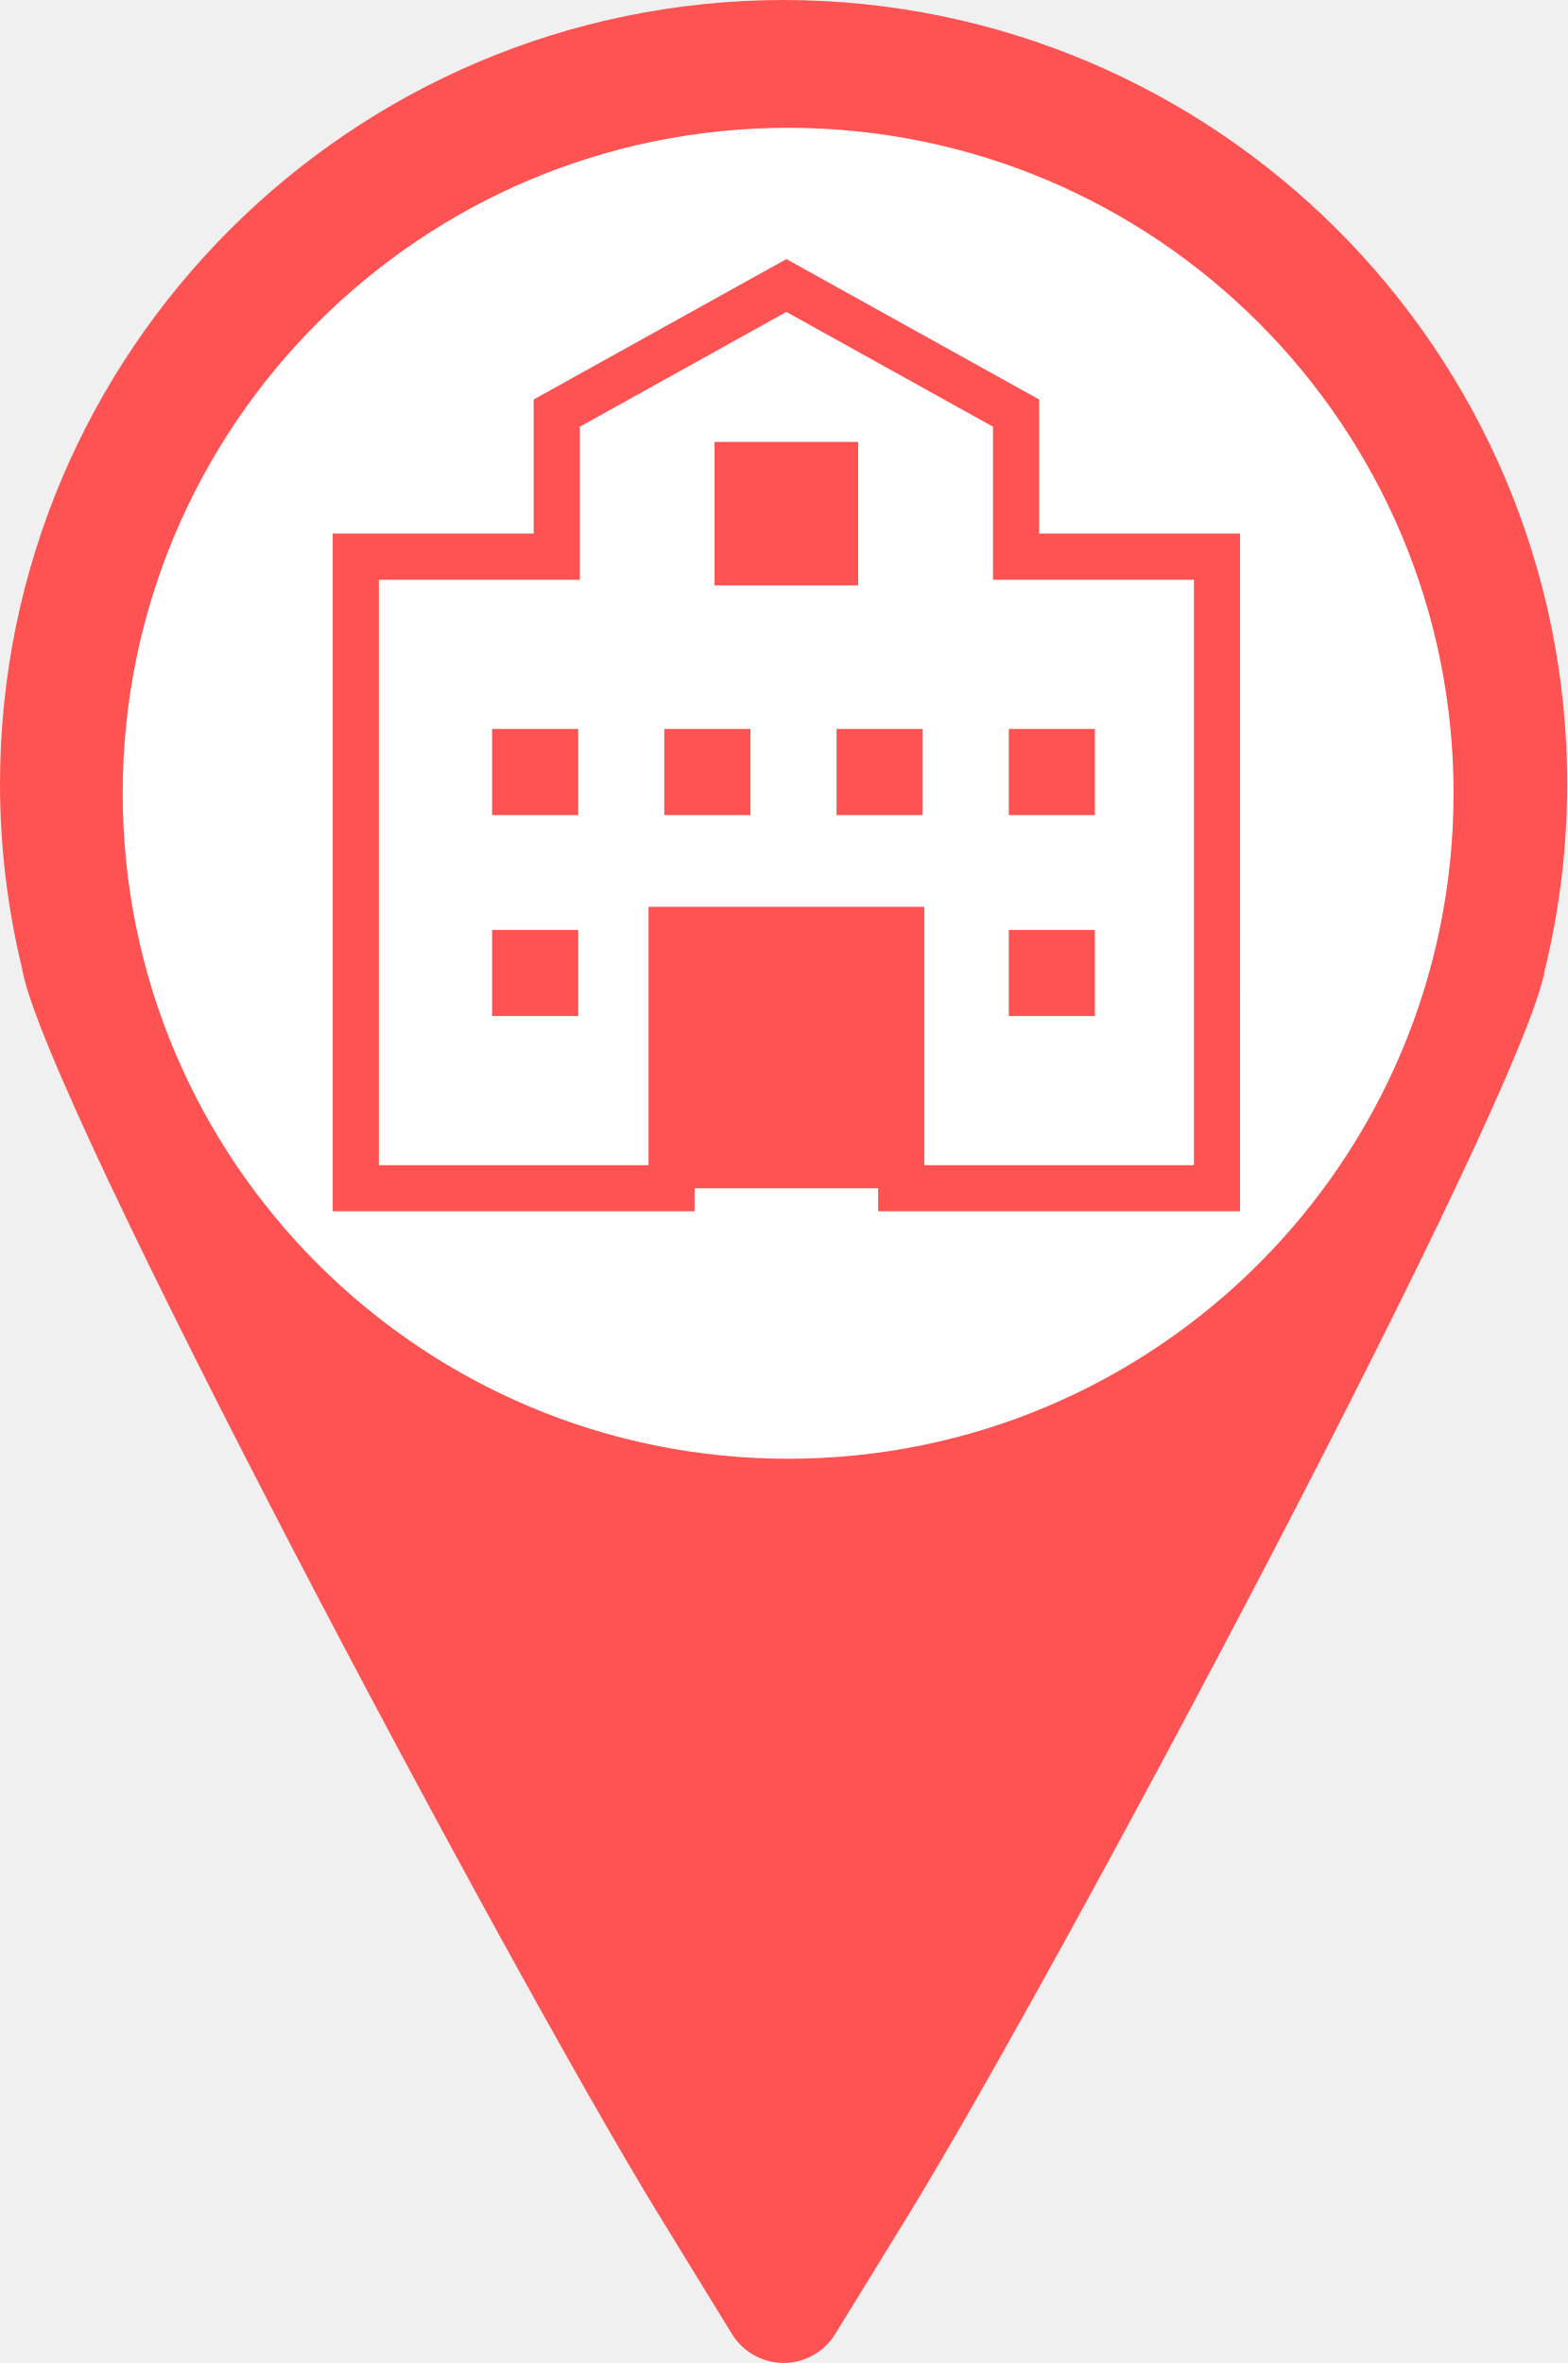
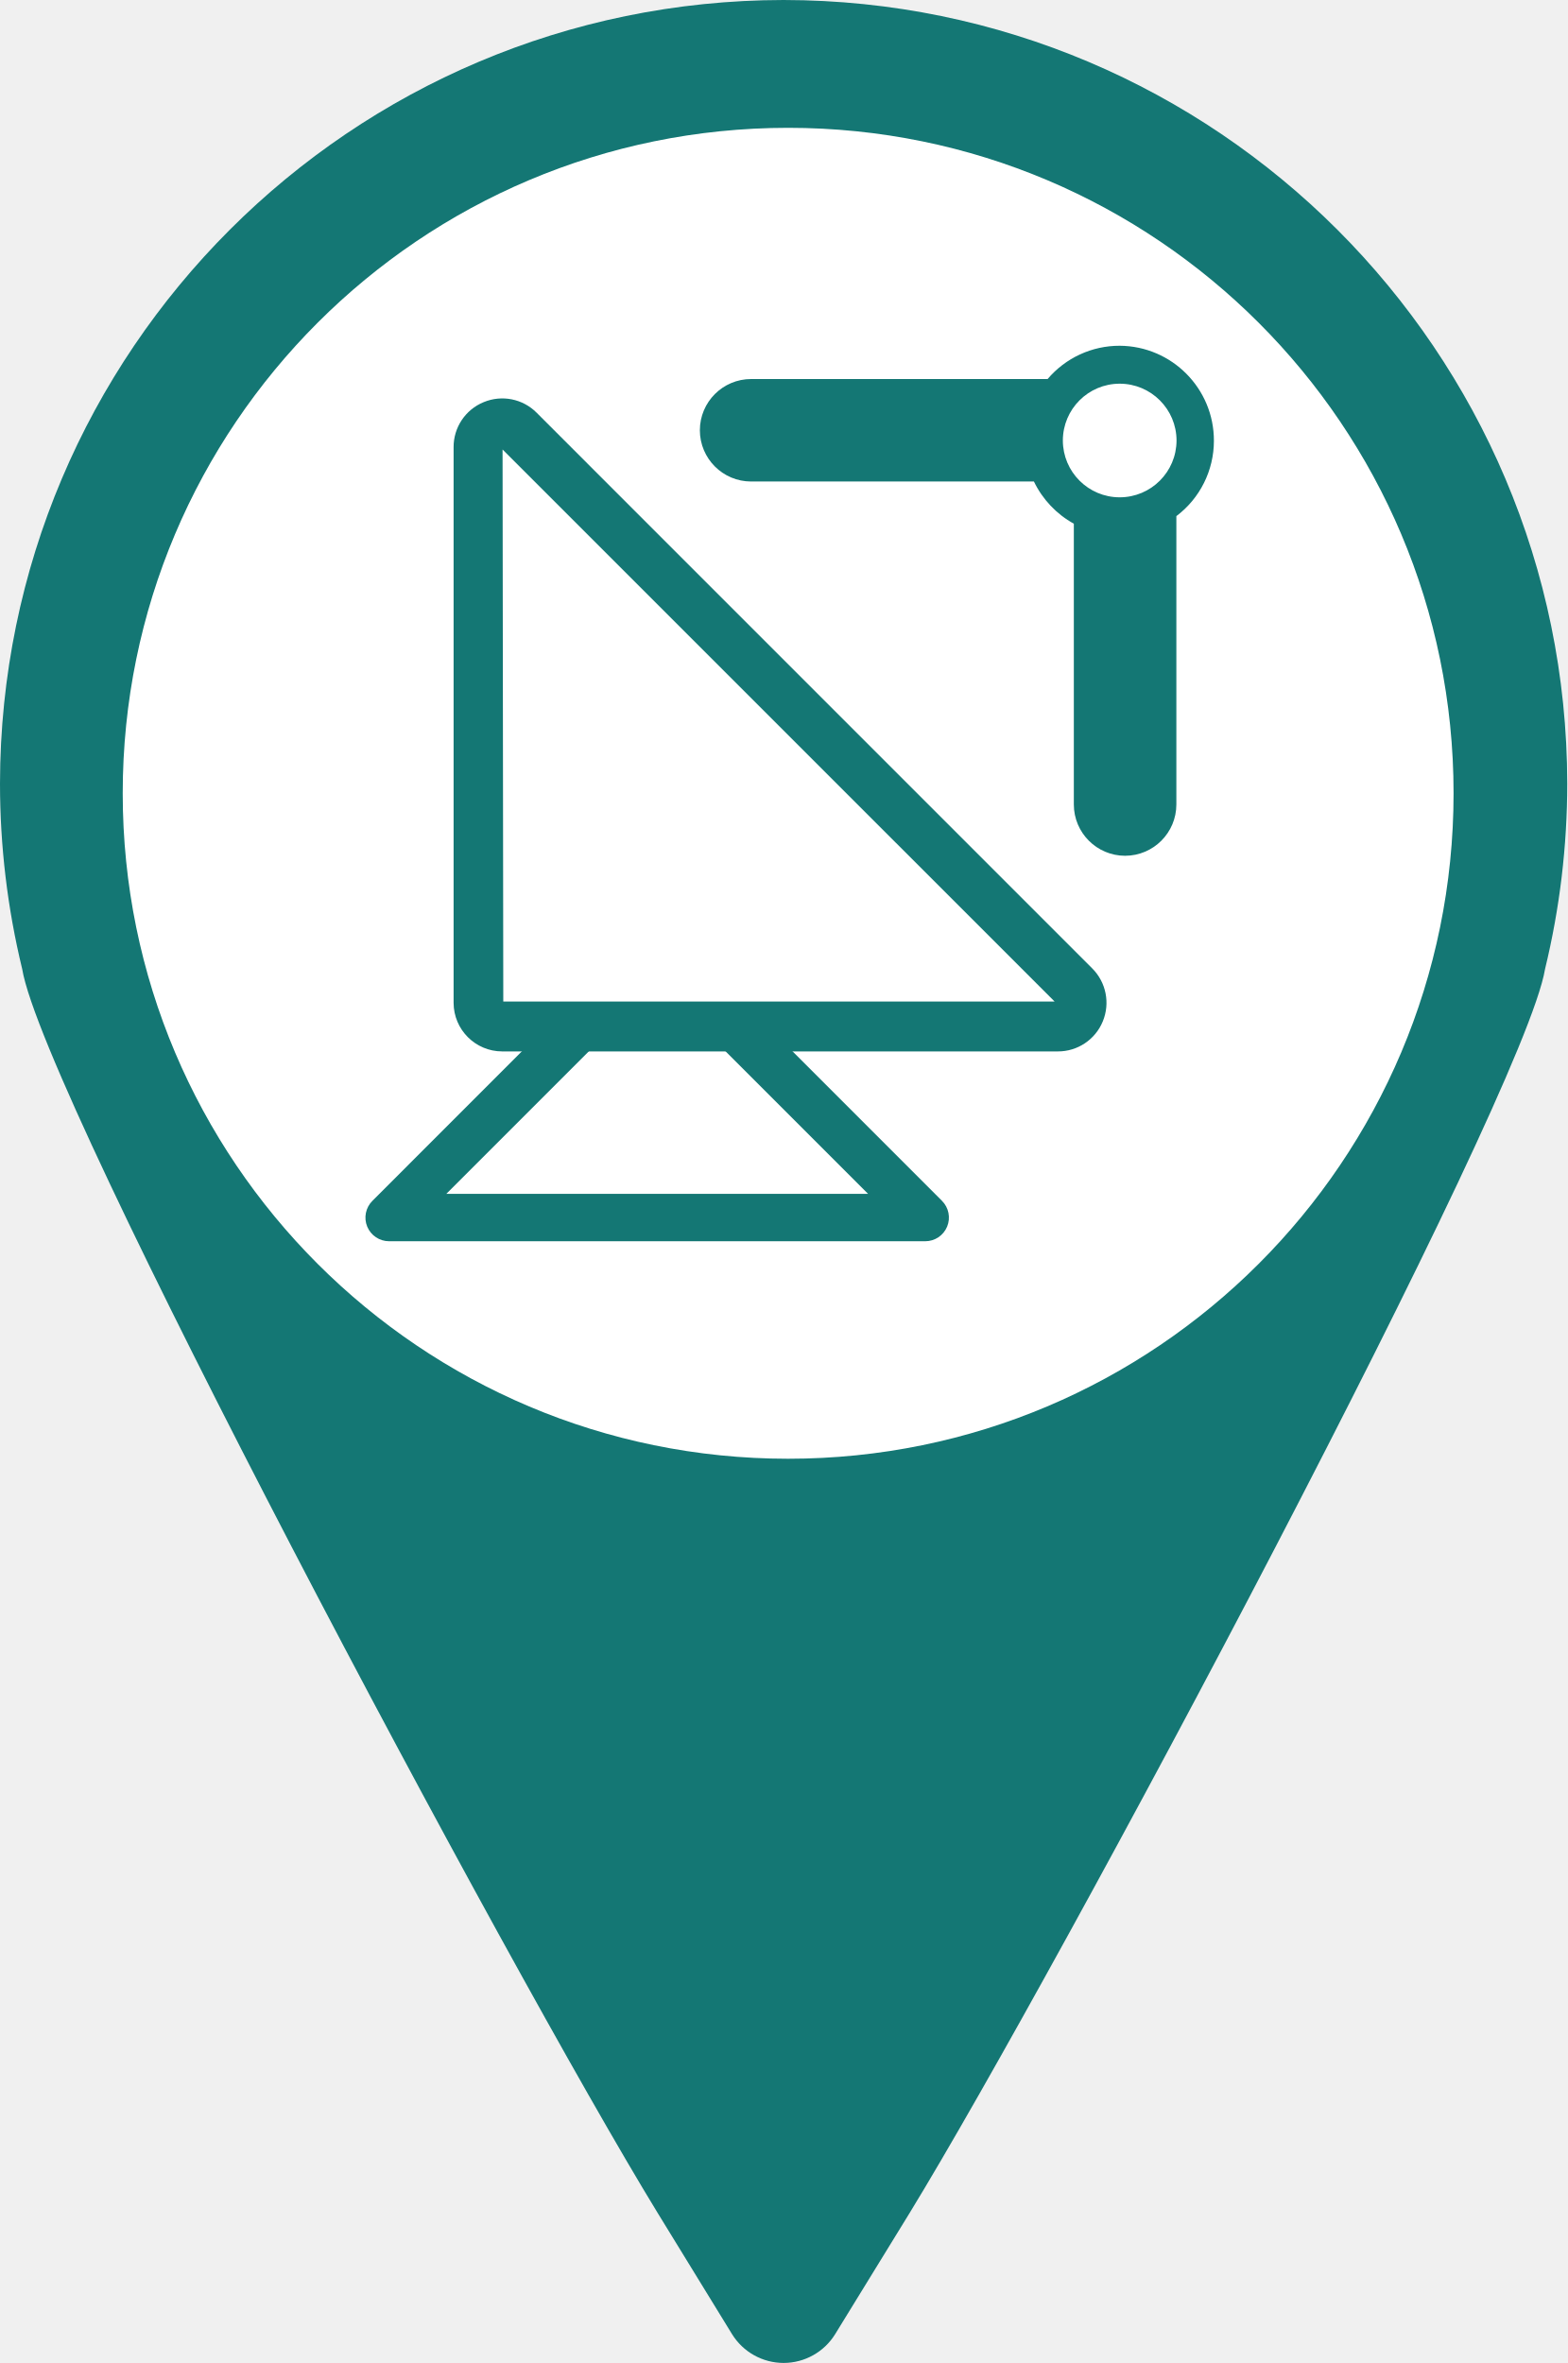
<svg xmlns="http://www.w3.org/2000/svg" width="28.264" height="42.611" viewBox="0 0 28.264 42.611">
  <defs>
    <style>
      .cls-1 {
-         fill: #ff5353;
+         fill: #147774;
      }

      .cls-2 {
        fill: #fff;
      }
    </style>
  </defs>
-   <g id="ЕСПД_1" transform="translate(22521.264 2500)">
-     <g id="Group_1003" data-name="Group 1003" transform="translate(-23075.051 -2653.695)">
-       <path id="Path_1356" data-name="Path 1356" class="cls-1" d="M416.423-183.476c2.682-4.386,11.08-20.137,11.457-22.429a14.211,14.211,0,0,0,.4-3.342,14.148,14.148,0,0,0-14.132-14.131,14.147,14.147,0,0,0-14.131,14.131,14.19,14.19,0,0,0,.4,3.342c.377,2.292,8.775,18.043,11.458,22.429l1.344,2.19a1.094,1.094,0,0,0,.929.518,1.094,1.094,0,0,0,.929-.518Z" transform="translate(153.77 377.073)" />
-       <g id="Component_88_27" data-name="Component 88 – 27" transform="translate(556 156)">
-         <path id="Path_1560" data-name="Path 1560" class="cls-2" d="M12,0A12,12,0,1,1,0,12,12,12,0,0,1,12,0Z" />
-       </g>
+   <g id="СЗО_1" transform="translate(-553.787 -153.695)">
+     <path id="Path_1356" data-name="Path 1356" class="cls-1" d="M416.423-183.476c2.682-4.386,11.08-20.137,11.457-22.429a14.211,14.211,0,0,0,.4-3.342,14.148,14.148,0,0,0-14.132-14.131,14.147,14.147,0,0,0-14.131,14.131,14.19,14.19,0,0,0,.4,3.342c.377,2.292,8.775,18.043,11.458,22.429l1.344,2.19a1.094,1.094,0,0,0,.929.518,1.094,1.094,0,0,0,.929-.518Z" transform="translate(153.77 377.073)" />
+     <g id="Component_88_32" data-name="Component 88 – 32" transform="translate(556 156)">
+       <path id="Path_1560" data-name="Path 1560" class="cls-2" d="M12,0A12,12,0,1,1,0,12,12,12,0,0,1,12,0Z" />
    </g>
-     <g id="Group_985" data-name="Group 985" transform="translate(-1631.322 261.211)">
-       <g id="Group_840" data-name="Group 840" transform="translate(-20883.941 -2756.537)">
-         <path id="Path_1481" data-name="Path 1481" class="cls-1" d="M-3269.354,1922.122h-6.526v-4.658h-3.31v4.658h-6.526V1909.9h3.624v-2.417l4.557-2.532,4.558,2.532v2.417h3.624Zm-5.694-.832h4.863v-10.556h-3.624v-2.76l-3.726-2.07-3.725,2.07v2.76h-3.624v10.556h4.863v-4.659h4.973Z" transform="translate(3285.716 -1904.953)" />
-       </g>
-       <g id="Group_843" data-name="Group 843" transform="translate(-20877.445 -2744.442)">
-         <rect id="Rectangle_2697" data-name="Rectangle 2697" class="cls-1" width="3.368" height="4.659" />
-       </g>
-       <g id="Group_844" data-name="Group 844" transform="translate(-20881.068 -2753.242)">
-         <path id="Path_1483" data-name="Path 1483" class="cls-1" d="M-3273.792,1927.189h-1.553v-1.553h1.553Zm0-3.624h-1.553v-1.553h1.553Zm3.106,0h-1.554v-1.553h1.554Zm-.647-4.141v-2.588h2.589v2.588Zm3.753,4.141h-1.553v-1.553h1.553Zm3.106,3.624h-1.553v-1.553h1.553Zm0-3.624h-1.553v-1.553h1.553Z" transform="translate(3275.346 -1916.836)" />
+     <g id="Component_90_16" data-name="Component 90 – 16" transform="translate(560.377 159.93)">
+       <g id="Group_988" data-name="Group 988" transform="translate(20882.629 2718.464)">
+         <g id="Group_914" data-name="Group 914" transform="translate(-20882.629 -2718.464)">
+           <g id="Group_911" data-name="Group 911" transform="translate(1.589 0.95)">
+             <g id="Group_910" data-name="Group 910">
+               <path id="Path_1540" data-name="Path 1540" class="cls-1" d="M-3263.926,2082.322h-10.02a.878.878,0,0,1-.876-.877v-10.02a.873.873,0,0,1,.542-.811.873.873,0,0,1,.955.19l10.02,10.021a.877.877,0,0,1,.19.956A.873.873,0,0,1-3263.926,2082.322Zm-10-.9h9.942l-9.955-9.954Z" transform="translate(3274.823 -2070.547)" />
+             </g>
+           </g>
+           <g id="Group_912" data-name="Group 912" transform="translate(6.036 0)">
+             <path id="Path_1541" data-name="Path 1541" class="cls-1" d="M-3252.433,2067.381a1.7,1.7,0,0,0-1.3.6h-5.347a.925.925,0,0,0-.924.924.925.925,0,0,0,.924.924h5.1a1.726,1.726,0,0,0,.72.761v5.063a.926.926,0,0,0,.925.925.926.926,0,0,0,.924-.925v-5.2a1.7,1.7,0,0,0,.677-1.358A1.71,1.71,0,0,0-3252.433,2067.381Zm0,2.733a1.026,1.026,0,0,1-1.025-1.024,1.026,1.026,0,0,1,1.025-1.025,1.026,1.026,0,0,1,1.025,1.025A1.026,1.026,0,0,1-3252.433,2070.114Z" transform="translate(3259.999 -2067.381)" />
+           </g>
+           <g id="Group_913" data-name="Group 913" transform="translate(0 12.275)">
+             <path id="Path_1542" data-name="Path 1542" class="cls-1" d="M-3280.088,2111.909a.427.427,0,0,0,.395.264h9.668a.427.427,0,0,0,.395-.264.427.427,0,0,0-.093-.465l-3.143-3.144h-1.208l3.018,3.018h-7.605l3.018-3.018h-1.208l-3.143,3.144A.427.427,0,0,0-3280.088,2111.909Z" transform="translate(3280.12 -2108.3)" />
+           </g>
+         </g>
      </g>
    </g>
  </g>
</svg>
